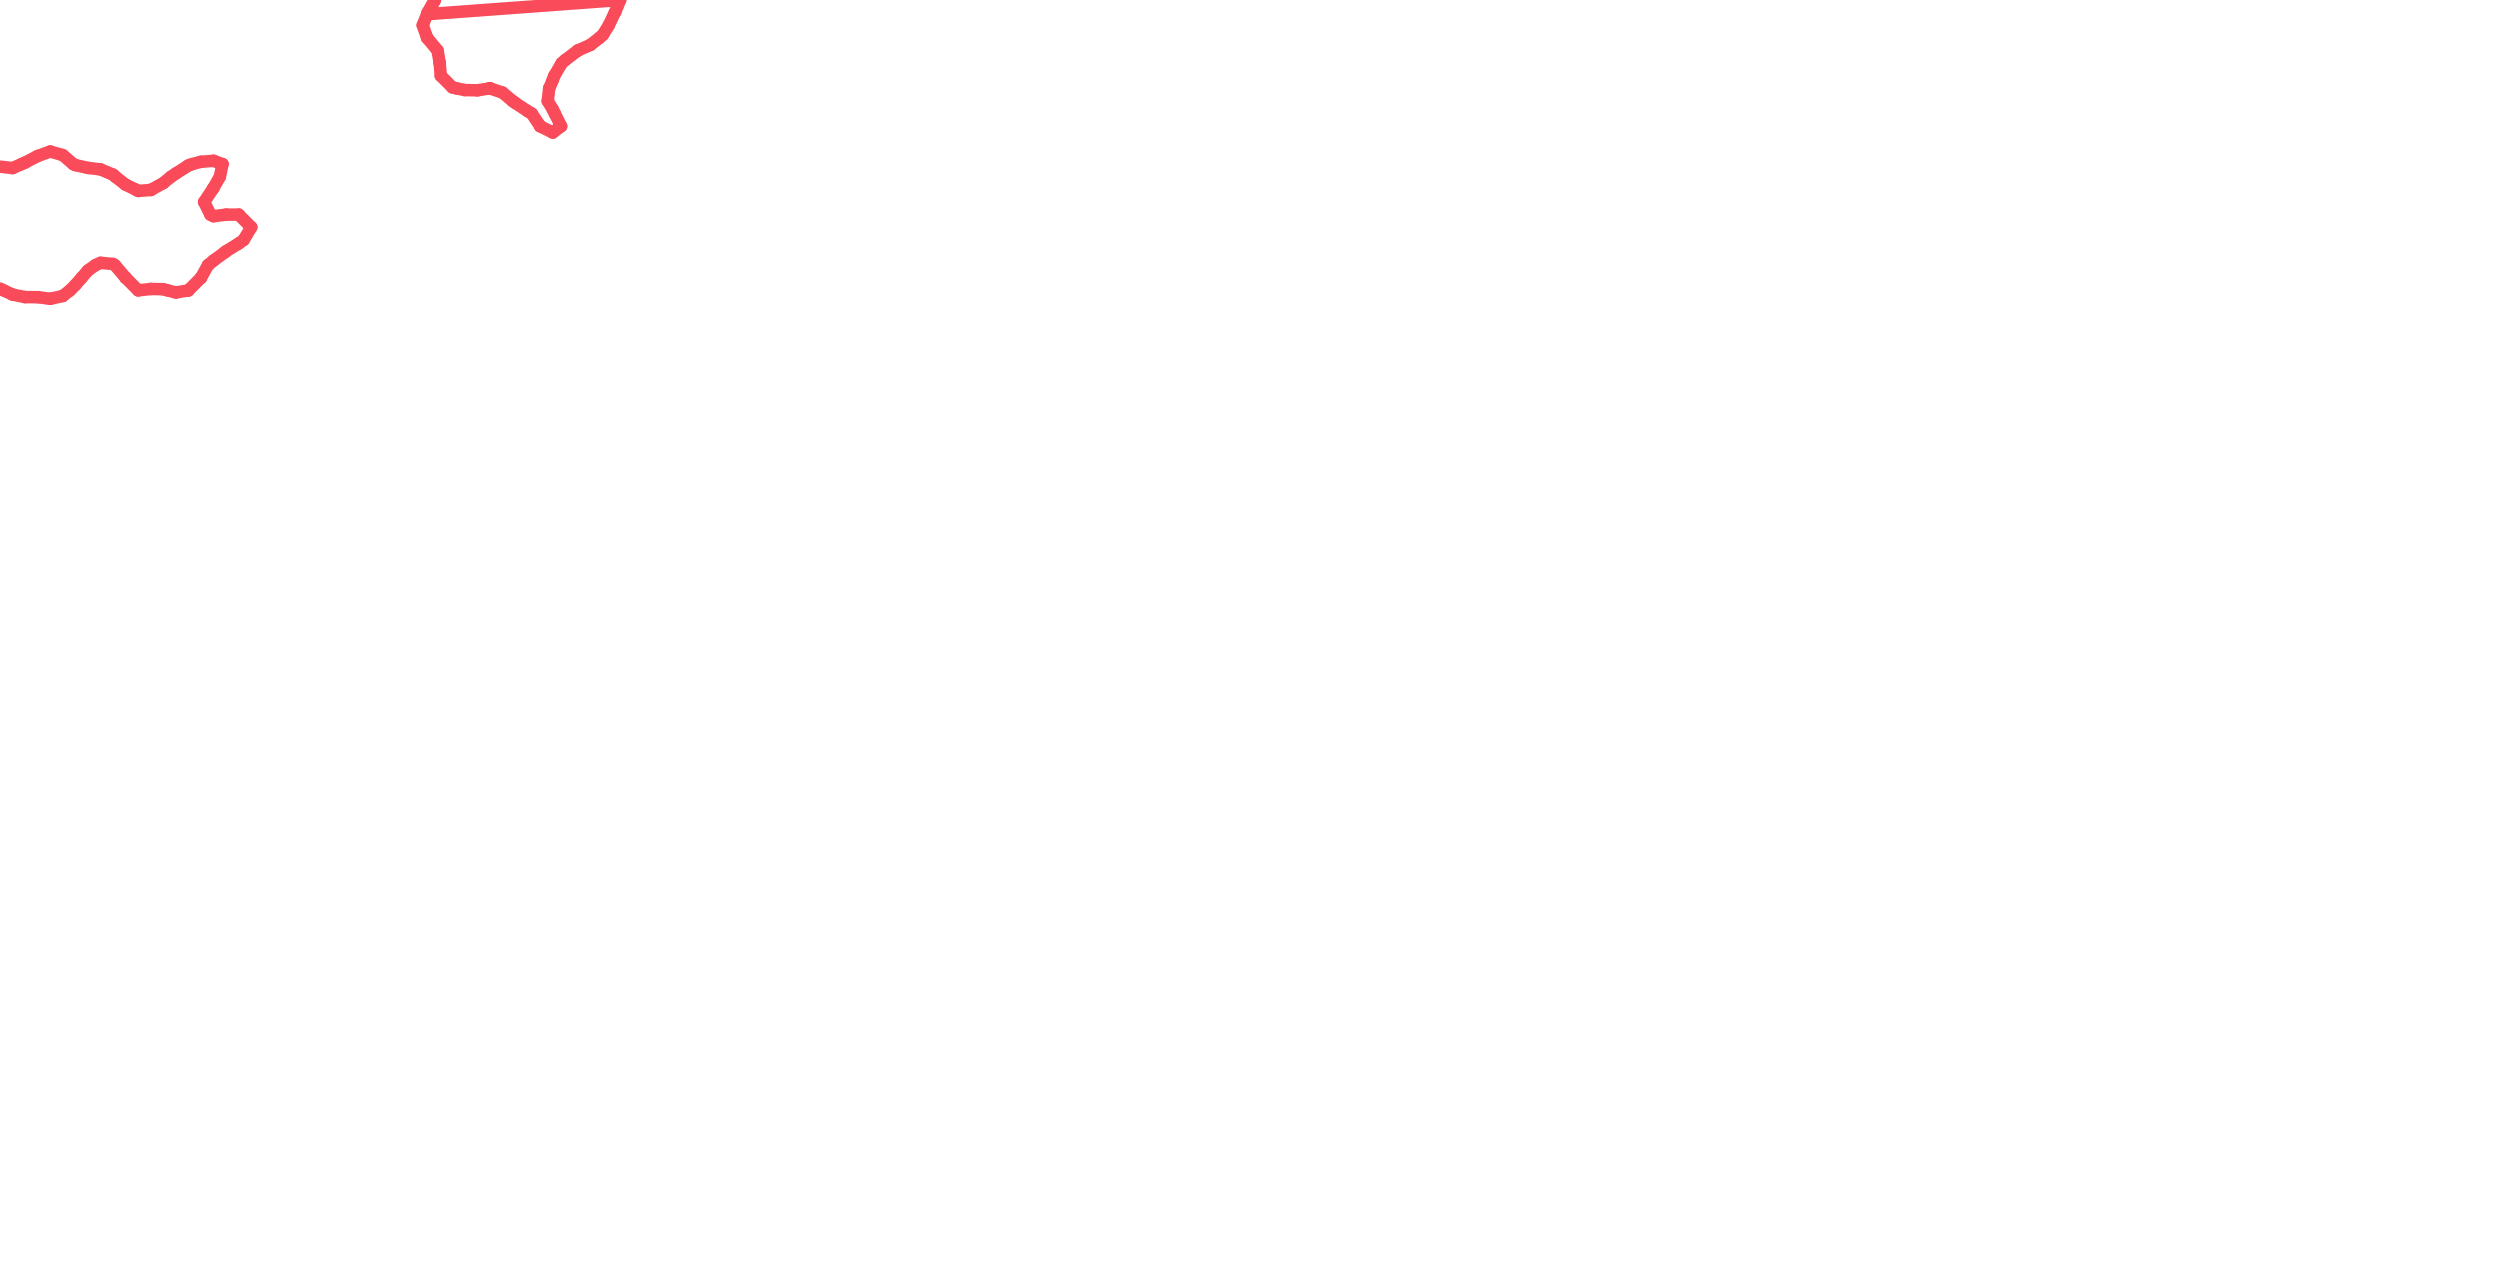
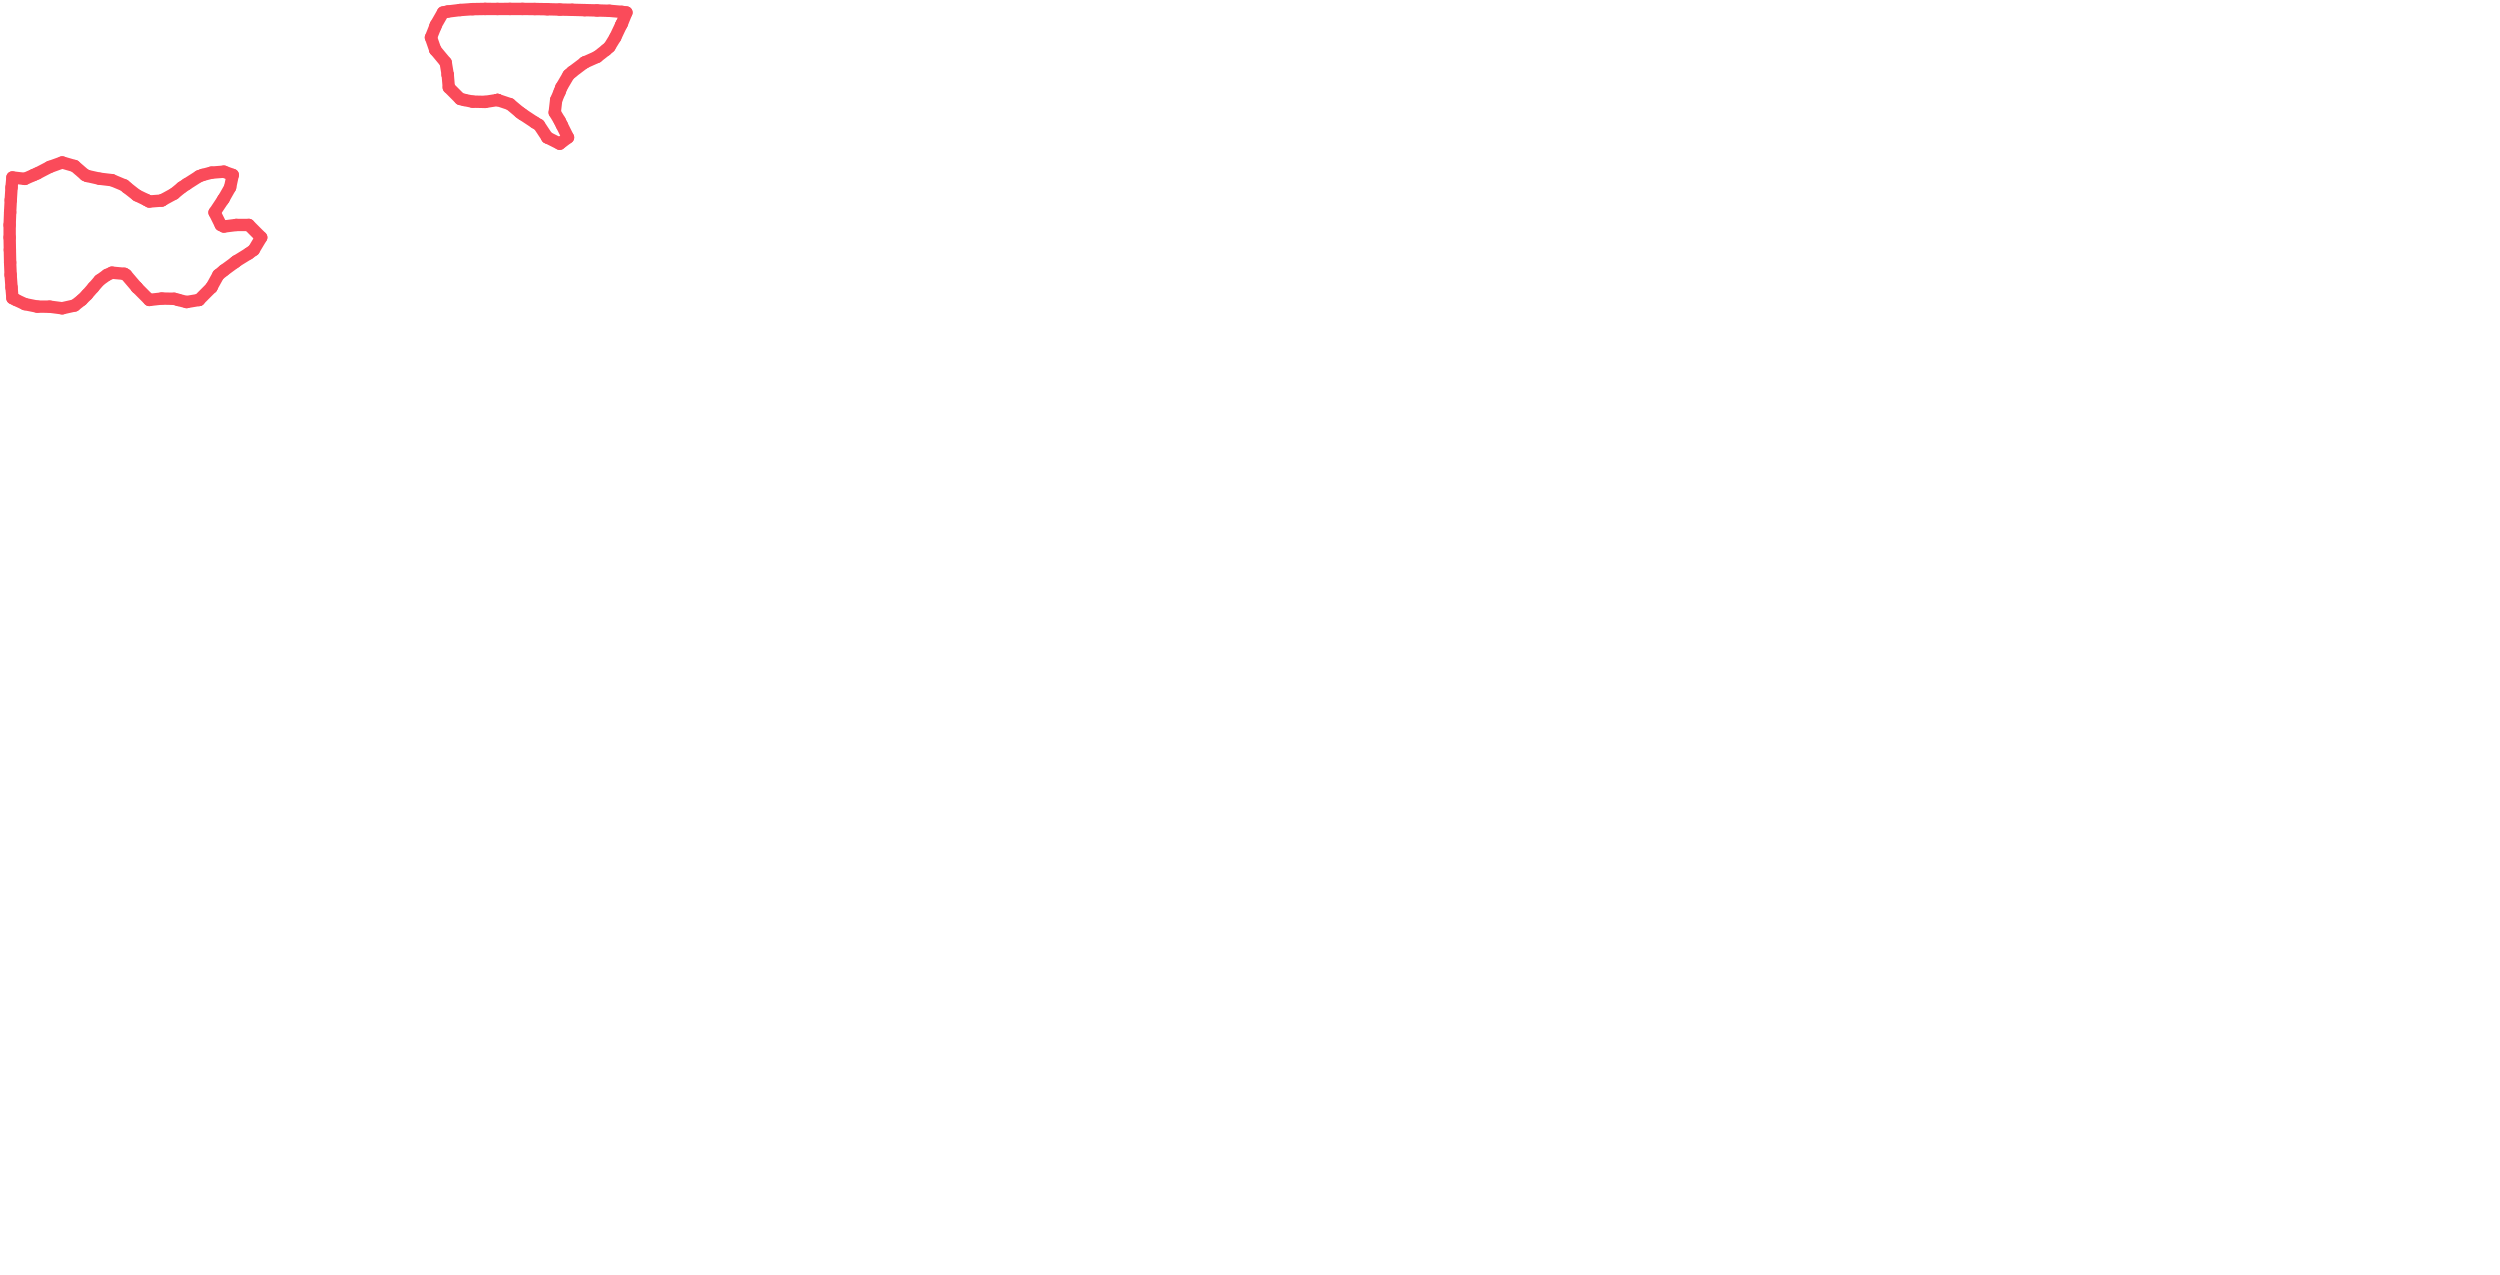
- <svg xmlns="http://www.w3.org/2000/svg" style="fill-opacity:1; color-rendering:auto; color-interpolation:auto; text-rendering:auto; stroke:black; stroke-linecap:square; stroke-miterlimit:10; shape-rendering:auto; stroke-opacity:1; fill:black; stroke-dasharray:none; font-weight:normal; stroke-width:1; font-family:'Dialog'; font-style:normal; stroke-linejoin:miter; font-size:12px; stroke-dashoffset:0; image-rendering:auto;" width="200" height="101">
+ <svg xmlns="http://www.w3.org/2000/svg" style="fill-opacity:1; color-rendering:auto; color-interpolation:auto; text-rendering:auto; stroke:black; stroke-linecap:square; stroke-miterlimit:10; shape-rendering:auto; stroke-opacity:1; fill:black; stroke-dasharray:none; font-weight:normal; stroke-width:1; font-family:'Dialog'; font-style:normal; stroke-linejoin:miter; font-size:12px; stroke-dashoffset:0; image-rendering:auto;" width="202" height="103">
  <defs id="genericDefs" />
  <g>
    <g style="stroke-linecap:round; fill:rgb(250,75,90); stroke:rgb(250,75,90);">
-       <line y2="13.446" style="fill:none;" x1="0" x2="1.005" y1="13.332" />
+       <line y2="15.147" style="fill:none;" x1="1.005" x2="0.932" y1="14.339" />
    </g>
    <g style="stroke-linecap:round; fill:rgb(250,75,90); stroke:rgb(250,75,90);">
-       <line y2="13.446" style="fill:none;" x1="1.723" x2="1.005" y1="13.13" />
-       <line y2="13.13" style="fill:none;" x1="2.01" x2="1.723" y1="13.004" />
-       <line y2="12.481" style="fill:none;" x1="2.01" x2="3.015" y1="13.004" />
-       <line y2="12.12" style="fill:none;" x1="3.015" x2="4.02" y1="12.481" />
-       <line y2="12.409" style="fill:none;" x1="4.02" x2="5.025" y1="12.12" />
-       <line y2="13.13" style="fill:none;" x1="5.025" x2="5.863" y1="12.409" />
-       <line y2="13.208" style="fill:none;" x1="5.863" x2="6.03" y1="13.13" />
-       <line y2="13.433" style="fill:none;" x1="6.03" x2="7.035" y1="13.208" />
-       <line y2="13.551" style="fill:none;" x1="7.035" x2="8.04" y1="13.433" />
-       <line y2="13.972" style="fill:none;" x1="8.04" x2="9.045" y1="13.551" />
-       <line y2="14.14" style="fill:none;" x1="9.045" x2="9.237" y1="13.972" />
-       <line y2="14.776" style="fill:none;" x1="9.237" x2="10.05" y1="14.14" />
-       <line y2="15.15" style="fill:none;" x1="10.05" x2="10.823" y1="14.776" />
-       <line y2="15.276" style="fill:none;" x1="10.823" x2="11.055" y1="15.15" />
-       <line y2="15.2" style="fill:none;" x1="11.055" x2="12.06" y1="15.276" />
-       <line y2="15.2" style="fill:none;" x1="12.144" x2="12.06" y1="15.15" />
-       <line y2="15.15" style="fill:none;" x1="13.065" x2="12.144" y1="14.645" />
-       <line y2="14.645" style="fill:none;" x1="13.68" x2="13.065" y1="14.14" />
-       <line y2="14.14" style="fill:none;" x1="14.07" x2="13.68" y1="13.878" />
-       <line y2="13.236" style="fill:none;" x1="14.07" x2="15.075" y1="13.878" />
-       <line y2="13.236" style="fill:none;" x1="15.363" x2="15.075" y1="13.13" />
-       <line y2="13.13" style="fill:none;" x1="16.08" x2="15.363" y1="12.943" />
-       <line y2="12.864" style="fill:none;" x1="16.08" x2="17.085" y1="12.943" />
-       <line y2="13.13" style="fill:none;" x1="17.085" x2="17.803" y1="12.864" />
-       <line y2="14.14" style="fill:none;" x1="17.803" x2="17.588" y1="13.13" />
-       <line y2="15.024" style="fill:none;" x1="17.588" x2="17.085" y1="14.14" />
-       <line y2="15.15" style="fill:none;" x1="17.085" x2="17.002" y1="15.024" />
-       <line y2="16.16" style="fill:none;" x1="17.002" x2="16.332" y1="15.15" />
-       <line y2="17.17" style="fill:none;" x1="16.332" x2="16.834" y1="16.16" />
-       <line y2="17.296" style="fill:none;" x1="16.834" x2="17.085" y1="17.17" />
-       <line y2="17.17" style="fill:none;" x1="17.085" x2="18.09" y1="17.296" />
-       <line y2="17.17" style="fill:none;" x1="18.09" x2="19.096" y1="17.17" />
-       <line y2="18.18" style="fill:none;" x1="19.096" x2="20.101" y1="17.17" />
-       <line y2="19.19" style="fill:none;" x1="20.101" x2="19.497" y1="18.18" />
-       <line y2="19.479" style="fill:none;" x1="19.497" x2="19.096" y1="19.19" />
-       <line y2="19.479" style="fill:none;" x1="18.09" x2="19.096" y1="20.099" />
-       <line y2="20.2" style="fill:none;" x1="18.09" x2="17.965" y1="20.099" />
-       <line y2="20.843" style="fill:none;" x1="17.965" x2="17.085" y1="20.2" />
-       <line y2="21.21" style="fill:none;" x1="17.085" x2="16.639" y1="20.843" />
-       <line y2="22.22" style="fill:none;" x1="16.639" x2="16.08" y1="21.21" />
-       <line y2="22.22" style="fill:none;" x1="16.08" x2="16.08" y1="22.22" />
-       <line y2="23.23" style="fill:none;" x1="16.08" x2="15.075" y1="22.22" />
-       <line y2="23.23" style="fill:none;" x1="15.075" x2="15.075" y1="23.23" />
-       <line y2="23.398" style="fill:none;" x1="15.075" x2="14.07" y1="23.23" />
-       <line y2="23.398" style="fill:none;" x1="13.4" x2="14.07" y1="23.23" />
-       <line y2="23.23" style="fill:none;" x1="13.065" x2="13.4" y1="23.138" />
-       <line y2="23.138" style="fill:none;" x1="12.06" x2="13.065" y1="23.118" />
-       <line y2="23.118" style="fill:none;" x1="11.055" x2="12.06" y1="23.23" />
-       <line y2="23.23" style="fill:none;" x1="10.05" x2="11.055" y1="22.22" />
-       <line y2="22.22" style="fill:none;" x1="10.05" x2="10.05" y1="22.22" />
-       <line y2="22.22" style="fill:none;" x1="9.189" x2="10.05" y1="21.21" />
-       <line y2="21.21" style="fill:none;" x1="9.045" x2="9.189" y1="21.118" />
-       <line y2="21.118" style="fill:none;" x1="8.04" x2="9.045" y1="21.026" />
-       <line y2="21.21" style="fill:none;" x1="8.04" x2="7.638" y1="21.026" />
-       <line y2="21.643" style="fill:none;" x1="7.638" x2="7.035" y1="21.21" />
-       <line y2="22.22" style="fill:none;" x1="7.035" x2="6.533" y1="21.643" />
-       <line y2="22.797" style="fill:none;" x1="6.533" x2="6.03" y1="22.22" />
-       <line y2="23.23" style="fill:none;" x1="6.03" x2="5.599" y1="22.797" />
-       <line y2="23.679" style="fill:none;" x1="5.599" x2="5.025" y1="23.23" />
-       <line y2="23.679" style="fill:none;" x1="4.02" x2="5.025" y1="23.903" />
-       <line y2="23.903" style="fill:none;" x1="3.015" x2="4.02" y1="23.774" />
-       <line y2="23.774" style="fill:none;" x1="2.01" x2="3.015" y1="23.769" />
-       <line y2="23.769" style="fill:none;" x1="1.005" x2="2.01" y1="23.567" />
-       <line y2="23.567" style="fill:none;" x1="0.287" x2="1.005" y1="23.23" />
-       <line y2="23.23" style="fill:none;" x1="0" x2="0.287" y1="23.086" />
-       <line y2="2.02" style="fill:none;" x1="34.171" x2="33.819" y1="1.136" />
-       <line y2="1.136" style="fill:none;" x1="34.213" x2="34.171" y1="1.01" />
-       <line y2="1.01" style="fill:none;" x1="34.792" x2="34.213" y1="0" />
-       <line y2="0" style="fill:none;" x1="34.171" x2="34.792" y1="1.136" />
-       <line y2="3.03" style="fill:none;" x1="33.819" x2="34.171" y1="2.02" />
-       <line y2="3.03" style="fill:none;" x1="34.171" x2="34.171" y1="3.03" />
-       <line y2="4.04" style="fill:none;" x1="34.171" x2="35.008" y1="3.03" />
-       <line y2="5.05" style="fill:none;" x1="35.008" x2="35.176" y1="4.04" />
-       <line y2="5.05" style="fill:none;" x1="35.176" x2="35.176" y1="5.05" />
-       <line y2="6.06" style="fill:none;" x1="35.176" x2="35.26" y1="5.05" />
-       <line y2="6.986" style="fill:none;" x1="35.26" x2="36.181" y1="6.06" />
-       <line y2="7.07" style="fill:none;" x1="36.181" x2="36.516" y1="6.986" />
-       <line y2="7.205" style="fill:none;" x1="36.516" x2="37.186" y1="7.07" />
-       <line y2="7.225" style="fill:none;" x1="37.186" x2="38.191" y1="7.205" />
-       <line y2="7.225" style="fill:none;" x1="39.196" x2="38.191" y1="7.07" />
-       <line y2="7.07" style="fill:none;" x1="39.196" x2="39.196" y1="7.07" />
-       <line y2="7.07" style="fill:none;" x1="39.196" x2="39.196" y1="7.07" />
-       <line y2="7.407" style="fill:none;" x1="39.196" x2="40.201" y1="7.07" />
-       <line y2="8.08" style="fill:none;" x1="40.201" x2="41.005" y1="7.407" />
-       <line y2="8.224" style="fill:none;" x1="41.005" x2="41.206" y1="8.08" />
-       <line y2="8.888" style="fill:none;" x1="41.206" x2="42.211" y1="8.224" />
-       <line y2="9.09" style="fill:none;" x1="42.211" x2="42.546" y1="8.888" />
-       <line y2="10.1" style="fill:none;" x1="42.546" x2="43.216" y1="9.09" />
-       <line y2="10.1" style="fill:none;" x1="43.216" x2="43.216" y1="10.1" />
-       <line y2="10.605" style="fill:none;" x1="43.216" x2="44.221" y1="10.1" />
-       <line y2="10.605" style="fill:none;" x1="44.891" x2="44.221" y1="10.1" />
-       <line y2="10.1" style="fill:none;" x1="44.389" x2="44.891" y1="9.09" />
-       <line y2="9.09" style="fill:none;" x1="44.221" x2="44.389" y1="8.753" />
-       <line y2="8.753" style="fill:none;" x1="43.819" x2="44.221" y1="8.08" />
-       <line y2="8.08" style="fill:none;" x1="43.934" x2="43.819" y1="7.07" />
-       <line y2="7.07" style="fill:none;" x1="44.221" x2="43.934" y1="6.397" />
-       <line y2="6.397" style="fill:none;" x1="44.347" x2="44.221" y1="6.06" />
-       <line y2="6.06" style="fill:none;" x1="44.939" x2="44.347" y1="5.05" />
-       <line y2="5.05" style="fill:none;" x1="45.226" x2="44.939" y1="4.798" />
-       <line y2="4.798" style="fill:none;" x1="46.231" x2="45.226" y1="4.04" />
-       <line y2="4.04" style="fill:none;" x1="46.231" x2="46.231" y1="4.04" />
-       <line y2="3.591" style="fill:none;" x1="46.231" x2="47.236" y1="4.04" />
-       <line y2="3.591" style="fill:none;" x1="47.954" x2="47.236" y1="3.03" />
-       <line y2="3.03" style="fill:none;" x1="48.241" x2="47.954" y1="2.777" />
-       <line y2="2.777" style="fill:none;" x1="48.705" x2="48.241" y1="2.02" />
-       <line y2="2.02" style="fill:none;" x1="49.183" x2="48.705" y1="1.01" />
-       <line y2="1.01" style="fill:none;" x1="49.246" x2="49.183" y1="0.898" />
-       <line y2="0.898" style="fill:none;" x1="49.612" x2="49.246" y1="0" />
-       <line y2="0" style="fill:none;" x1="34.171" x2="49.612" y1="1.136" />
+       <line y2="14.453" style="fill:none;" x1="1.005" x2="2.01" y1="14.339" />
+       <line y2="14.453" style="fill:none;" x1="2.728" x2="2.01" y1="14.137" />
+       <line y2="14.137" style="fill:none;" x1="3.015" x2="2.728" y1="14.011" />
+       <line y2="13.488" style="fill:none;" x1="3.015" x2="4.02" y1="14.011" />
+       <line y2="13.127" style="fill:none;" x1="4.02" x2="5.025" y1="13.488" />
+       <line y2="13.416" style="fill:none;" x1="5.025" x2="6.03" y1="13.127" />
+       <line y2="14.137" style="fill:none;" x1="6.03" x2="6.867" y1="13.416" />
+       <line y2="14.215" style="fill:none;" x1="6.867" x2="7.035" y1="14.137" />
+       <line y2="14.44" style="fill:none;" x1="7.035" x2="8.04" y1="14.215" />
+       <line y2="14.558" style="fill:none;" x1="8.04" x2="9.045" y1="14.44" />
+       <line y2="14.979" style="fill:none;" x1="9.045" x2="10.05" y1="14.558" />
+       <line y2="15.147" style="fill:none;" x1="10.05" x2="10.241" y1="14.979" />
+       <line y2="15.783" style="fill:none;" x1="10.241" x2="11.055" y1="15.147" />
+       <line y2="16.157" style="fill:none;" x1="11.055" x2="11.828" y1="15.783" />
+       <line y2="16.283" style="fill:none;" x1="11.828" x2="12.06" y1="16.157" />
+       <line y2="16.207" style="fill:none;" x1="12.06" x2="13.065" y1="16.283" />
+       <line y2="16.207" style="fill:none;" x1="13.148" x2="13.065" y1="16.157" />
+       <line y2="16.157" style="fill:none;" x1="14.07" x2="13.148" y1="15.652" />
+       <line y2="15.652" style="fill:none;" x1="14.684" x2="14.07" y1="15.147" />
+       <line y2="15.147" style="fill:none;" x1="15.075" x2="14.684" y1="14.885" />
+       <line y2="14.244" style="fill:none;" x1="15.075" x2="16.08" y1="14.885" />
+       <line y2="14.244" style="fill:none;" x1="16.367" x2="16.08" y1="14.137" />
+       <line y2="14.137" style="fill:none;" x1="17.085" x2="16.367" y1="13.95" />
+       <line y2="13.871" style="fill:none;" x1="17.085" x2="18.09" y1="13.95" />
+       <line y2="14.137" style="fill:none;" x1="18.09" x2="18.807" y1="13.871" />
+       <line y2="15.147" style="fill:none;" x1="18.807" x2="18.592" y1="14.137" />
+       <line y2="16.031" style="fill:none;" x1="18.592" x2="18.09" y1="15.147" />
+       <line y2="16.157" style="fill:none;" x1="18.09" x2="18.006" y1="16.031" />
+       <line y2="17.167" style="fill:none;" x1="18.006" x2="17.336" y1="16.157" />
+       <line y2="18.177" style="fill:none;" x1="17.336" x2="17.838" y1="17.167" />
+       <line y2="18.303" style="fill:none;" x1="17.838" x2="18.09" y1="18.177" />
+       <line y2="18.177" style="fill:none;" x1="18.09" x2="19.095" y1="18.303" />
+       <line y2="18.177" style="fill:none;" x1="19.095" x2="20.099" y1="18.177" />
+       <line y2="19.186" style="fill:none;" x1="20.099" x2="21.105" y1="18.177" />
+       <line y2="20.196" style="fill:none;" x1="21.105" x2="20.502" y1="19.186" />
+       <line y2="20.485" style="fill:none;" x1="20.502" x2="20.099" y1="20.196" />
+       <line y2="20.485" style="fill:none;" x1="19.095" x2="20.099" y1="21.105" />
+       <line y2="21.206" style="fill:none;" x1="19.095" x2="18.969" y1="21.105" />
+       <line y2="21.849" style="fill:none;" x1="18.969" x2="18.09" y1="21.206" />
+       <line y2="22.216" style="fill:none;" x1="18.09" x2="17.643" y1="21.849" />
+       <line y2="23.226" style="fill:none;" x1="17.643" x2="17.085" y1="22.216" />
+       <line y2="23.226" style="fill:none;" x1="17.085" x2="17.085" y1="23.226" />
+       <line y2="24.235" style="fill:none;" x1="17.085" x2="16.08" y1="23.226" />
+       <line y2="24.235" style="fill:none;" x1="16.08" x2="16.08" y1="24.235" />
+       <line y2="24.404" style="fill:none;" x1="16.08" x2="15.075" y1="24.235" />
+       <line y2="24.404" style="fill:none;" x1="14.405" x2="15.075" y1="24.235" />
+       <line y2="24.235" style="fill:none;" x1="14.07" x2="14.405" y1="24.143" />
+       <line y2="24.143" style="fill:none;" x1="13.065" x2="14.07" y1="24.123" />
+       <line y2="24.123" style="fill:none;" x1="12.06" x2="13.065" y1="24.235" />
+       <line y2="24.235" style="fill:none;" x1="11.055" x2="12.06" y1="23.226" />
+       <line y2="23.226" style="fill:none;" x1="11.055" x2="11.055" y1="23.226" />
+       <line y2="23.226" style="fill:none;" x1="10.193" x2="11.055" y1="22.216" />
+       <line y2="22.216" style="fill:none;" x1="10.05" x2="10.193" y1="22.124" />
+       <line y2="22.124" style="fill:none;" x1="9.045" x2="10.05" y1="22.032" />
+       <line y2="22.216" style="fill:none;" x1="9.045" x2="8.643" y1="22.032" />
+       <line y2="22.648" style="fill:none;" x1="8.643" x2="8.04" y1="22.216" />
+       <line y2="23.226" style="fill:none;" x1="8.04" x2="7.537" y1="22.648" />
+       <line y2="23.802" style="fill:none;" x1="7.537" x2="7.035" y1="23.226" />
+       <line y2="24.235" style="fill:none;" x1="7.035" x2="6.604" y1="23.802" />
+       <line y2="24.684" style="fill:none;" x1="6.604" x2="6.03" y1="24.235" />
+       <line y2="24.684" style="fill:none;" x1="5.025" x2="6.03" y1="24.909" />
+       <line y2="24.909" style="fill:none;" x1="4.02" x2="5.025" y1="24.779" />
+       <line y2="24.779" style="fill:none;" x1="3.015" x2="4.02" y1="24.774" />
+       <line y2="24.774" style="fill:none;" x1="2.01" x2="3.015" y1="24.572" />
+       <line y2="24.572" style="fill:none;" x1="1.292" x2="2.01" y1="24.235" />
+       <line y2="24.235" style="fill:none;" x1="1.005" x2="1.292" y1="24.091" />
+       <line y2="24.091" style="fill:none;" x1="0.932" x2="1.005" y1="23.226" />
+       <line y2="23.226" style="fill:none;" x1="0.859" x2="0.932" y1="22.216" />
+       <line y2="22.216" style="fill:none;" x1="0.818" x2="0.859" y1="21.206" />
+       <line y2="21.206" style="fill:none;" x1="0.797" x2="0.818" y1="20.196" />
+       <line y2="20.196" style="fill:none;" x1="0.78" x2="0.797" y1="19.186" />
+       <line y2="19.186" style="fill:none;" x1="0.78" x2="0.78" y1="18.177" />
+       <line y2="18.177" style="fill:none;" x1="0.818" x2="0.78" y1="17.167" />
+       <line y2="17.167" style="fill:none;" x1="0.869" x2="0.818" y1="16.157" />
+       <line y2="16.157" style="fill:none;" x1="0.932" x2="0.869" y1="15.147" />
+       <line y2="3.029" style="fill:none;" x1="35.174" x2="34.822" y1="2.146" />
+       <line y2="2.146" style="fill:none;" x1="35.216" x2="35.174" y1="2.02" />
+       <line y2="2.02" style="fill:none;" x1="35.795" x2="35.216" y1="1.01" />
+       <line y2="1.01" style="fill:none;" x1="36.179" x2="35.795" y1="0.931" />
+       <line y2="0.809" style="fill:none;" x1="36.179" x2="37.184" y1="0.931" />
+       <line y2="0.739" style="fill:none;" x1="37.184" x2="38.189" y1="0.809" />
+       <line y2="0.722" style="fill:none;" x1="38.189" x2="39.194" y1="0.739" />
+       <line y2="0.725" style="fill:none;" x1="39.194" x2="40.199" y1="0.722" />
+       <line y2="0.722" style="fill:none;" x1="40.199" x2="41.204" y1="0.725" />
+       <line y2="0.722" style="fill:none;" x1="41.204" x2="42.209" y1="0.722" />
+       <line y2="0.729" style="fill:none;" x1="42.209" x2="43.214" y1="0.722" />
+       <line y2="0.746" style="fill:none;" x1="43.214" x2="44.219" y1="0.729" />
+       <line y2="0.772" style="fill:none;" x1="44.219" x2="45.224" y1="0.746" />
+       <line y2="0.792" style="fill:none;" x1="45.224" x2="46.229" y1="0.772" />
+       <line y2="0.818" style="fill:none;" x1="46.229" x2="47.234" y1="0.792" />
+       <line y2="0.844" style="fill:none;" x1="47.234" x2="48.239" y1="0.818" />
+       <line y2="0.873" style="fill:none;" x1="48.239" x2="49.244" y1="0.844" />
+       <line y2="0.96" style="fill:none;" x1="49.244" x2="50.249" y1="0.873" />
+       <line y2="1.01" style="fill:none;" x1="50.249" x2="50.614" y1="0.96" />
+       <line y2="1.907" style="fill:none;" x1="50.614" x2="50.249" y1="1.01" />
+       <line y2="2.02" style="fill:none;" x1="50.249" x2="50.186" y1="1.907" />
+       <line y2="3.029" style="fill:none;" x1="50.186" x2="49.708" y1="2.02" />
+       <line y2="3.787" style="fill:none;" x1="49.708" x2="49.244" y1="3.029" />
+       <line y2="4.039" style="fill:none;" x1="49.244" x2="48.957" y1="3.787" />
+       <line y2="4.6" style="fill:none;" x1="48.957" x2="48.239" y1="4.039" />
+       <line y2="4.6" style="fill:none;" x1="47.234" x2="48.239" y1="5.049" />
+       <line y2="5.049" style="fill:none;" x1="47.234" x2="47.234" y1="5.049" />
+       <line y2="5.806" style="fill:none;" x1="47.234" x2="46.229" y1="5.049" />
+       <line y2="6.059" style="fill:none;" x1="46.229" x2="45.942" y1="5.806" />
+       <line y2="7.069" style="fill:none;" x1="45.942" x2="45.349" y1="6.059" />
+       <line y2="7.405" style="fill:none;" x1="45.349" x2="45.224" y1="7.069" />
+       <line y2="8.078" style="fill:none;" x1="45.224" x2="44.937" y1="7.405" />
+       <line y2="9.088" style="fill:none;" x1="44.937" x2="44.822" y1="8.078" />
+       <line y2="9.761" style="fill:none;" x1="44.822" x2="45.224" y1="9.088" />
+       <line y2="10.098" style="fill:none;" x1="45.224" x2="45.391" y1="9.761" />
+       <line y2="11.108" style="fill:none;" x1="45.391" x2="45.894" y1="10.098" />
+       <line y2="11.613" style="fill:none;" x1="45.894" x2="45.224" y1="11.108" />
+       <line y2="11.613" style="fill:none;" x1="44.219" x2="45.224" y1="11.108" />
+       <line y2="11.108" style="fill:none;" x1="44.219" x2="44.219" y1="11.108" />
+       <line y2="11.108" style="fill:none;" x1="43.549" x2="44.219" y1="10.098" />
+       <line y2="10.098" style="fill:none;" x1="43.214" x2="43.549" y1="9.896" />
+       <line y2="9.896" style="fill:none;" x1="42.209" x2="43.214" y1="9.232" />
+       <line y2="9.232" style="fill:none;" x1="42.008" x2="42.209" y1="9.088" />
+       <line y2="9.088" style="fill:none;" x1="41.204" x2="42.008" y1="8.415" />
+       <line y2="8.415" style="fill:none;" x1="40.199" x2="41.204" y1="8.078" />
+       <line y2="8.078" style="fill:none;" x1="40.199" x2="40.199" y1="8.078" />
+       <line y2="8.078" style="fill:none;" x1="40.199" x2="40.199" y1="8.078" />
+       <line y2="8.234" style="fill:none;" x1="40.199" x2="39.194" y1="8.078" />
+       <line y2="8.234" style="fill:none;" x1="38.189" x2="39.194" y1="8.213" />
+       <line y2="8.213" style="fill:none;" x1="37.519" x2="38.189" y1="8.078" />
+       <line y2="8.078" style="fill:none;" x1="37.184" x2="37.519" y1="7.994" />
+       <line y2="7.994" style="fill:none;" x1="36.263" x2="37.184" y1="7.069" />
+       <line y2="7.069" style="fill:none;" x1="36.179" x2="36.263" y1="6.059" />
+       <line y2="6.059" style="fill:none;" x1="36.179" x2="36.179" y1="6.059" />
+       <line y2="6.059" style="fill:none;" x1="36.012" x2="36.179" y1="5.049" />
+       <line y2="5.049" style="fill:none;" x1="35.174" x2="36.012" y1="4.039" />
+       <line y2="4.039" style="fill:none;" x1="35.174" x2="35.174" y1="4.039" />
+       <line y2="4.039" style="fill:none;" x1="34.822" x2="35.174" y1="3.029" />
    </g>
  </g>
</svg>
